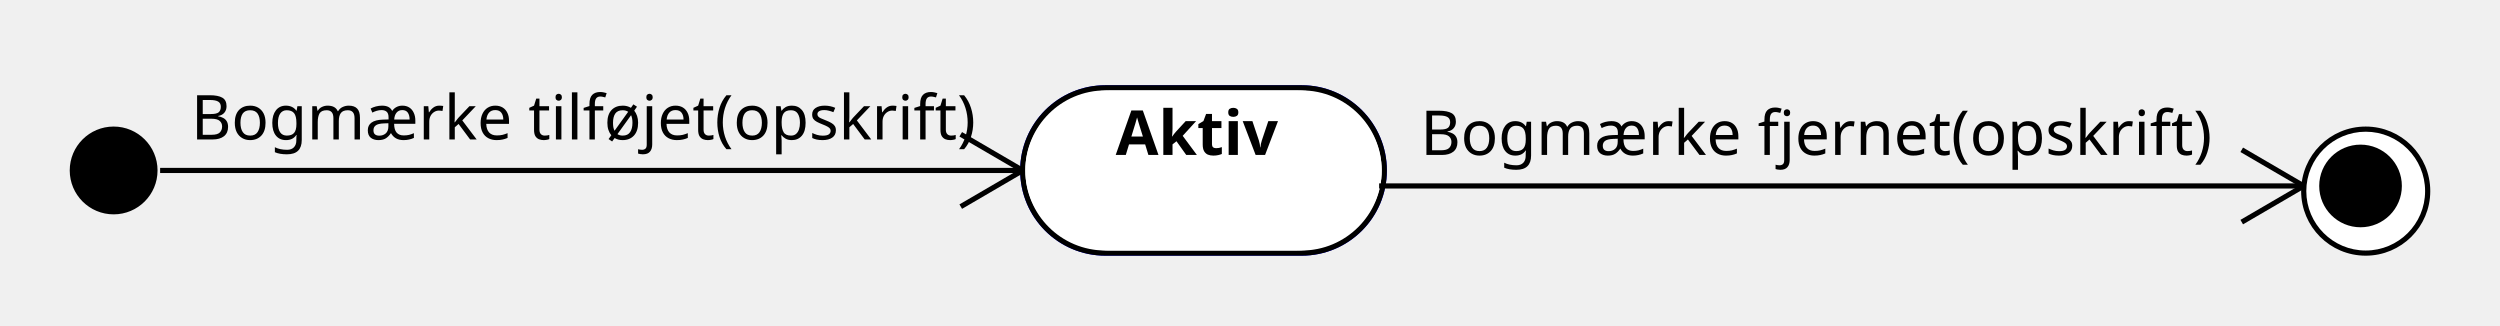
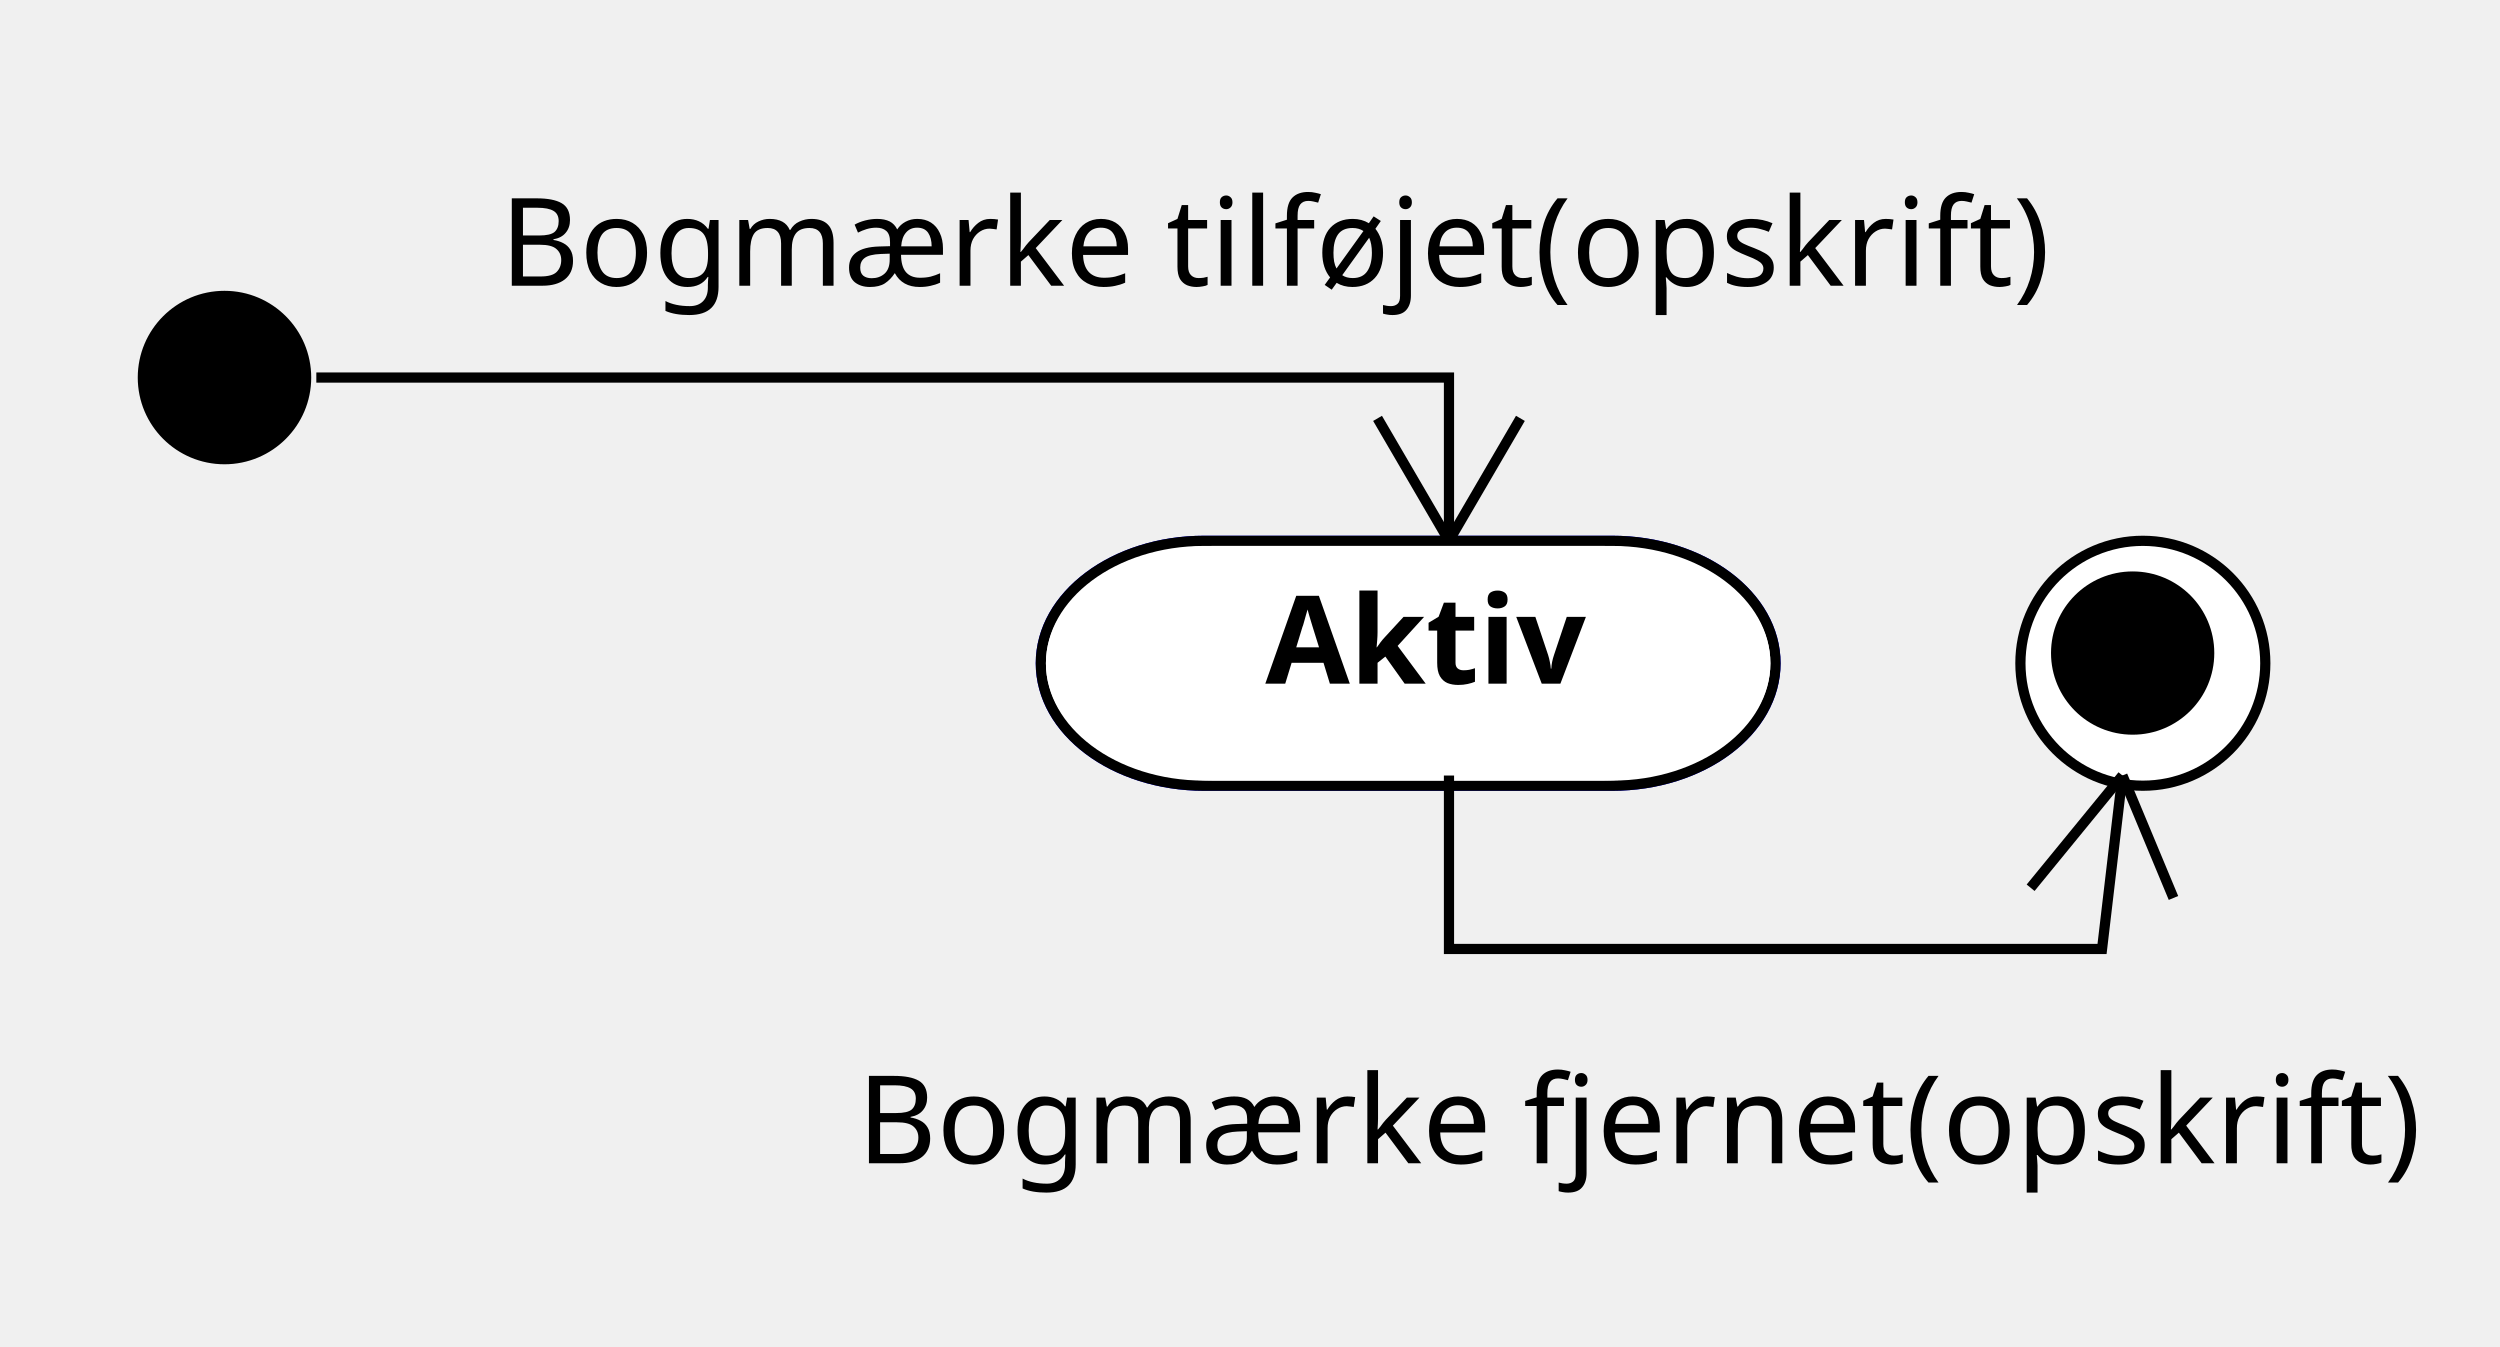
- <svg xmlns="http://www.w3.org/2000/svg" height="63" version="1.1" width="484">
-   <ellipse cx="22" cy="33" fill="#000000" rx="8.0" ry="8.0" stroke="#000000" stroke-width="1" />
-   <rect fill="#00ff" height="32" rx="16" ry="16" stroke="#00ff" stroke-width="1" width="70" x="198" y="17" />
-   <rect fill="#ffffff" height="32" rx="16" ry="16" stroke="#000000" stroke-width="1" width="70" x="198" y="17" />
-   <rect fill="#ffffff" height="30" rx="16" ry="16" stroke="#ffffff" stroke-width="1" width="68" x="199" y="18" />
-   <text font-family="Dialog" font-size="12" font-weight="bold" x="216" y="30">
+ <svg xmlns="http://www.w3.org/2000/svg" height="132" version="1.1" width="245">
+   <ellipse cx="22" cy="37" fill="#000000" rx="8.0" ry="8.0" stroke="#000000" stroke-width="1" />
+   <rect fill="#00ff" height="24" rx="16" ry="16" stroke="#00ff" stroke-width="1" width="72" x="102" y="53" />
+   <rect fill="#ffffff" height="24" rx="16" ry="16" stroke="#000000" stroke-width="1" width="72" x="102" y="53" />
+   <rect fill="#ffffff" height="22" rx="16" ry="16" stroke="#ffffff" stroke-width="1" width="70" x="103" y="54" />
+   <text font-family="Dialog" font-size="12" font-weight="bold" x="124" y="67">
Aktiv</text>
-   <polyline fill="none" points="31,33 198,33" stroke="#000000" stroke-width="1" />
-   <line fill="#000000" stroke="#000000" stroke-width="1" x1="186" x2="198" y1="40" y2="33" />
-   <line fill="#000000" stroke="#000000" stroke-width="1" x1="186" x2="198" y1="26" y2="33" />
-   <text font-family="Dialog" font-size="12" x="37" y="27">
+   <polyline fill="none" points="31,37 142,37 142,53" stroke="#000000" stroke-width="1" />
+   <line fill="#000000" stroke="#000000" stroke-width="1" x1="135" x2="142" y1="41" y2="53" />
+   <line fill="#000000" stroke="#000000" stroke-width="1" x1="149" x2="142" y1="41" y2="53" />
+   <text font-family="Dialog" font-size="12" x="49" y="28">
Bogmærke tilføjet(opskrift)</text>
-   <ellipse cx="458" cy="37" fill="#000000" rx="12.0" ry="12.0" stroke="#000000" stroke-width="1" />
-   <ellipse cx="458" cy="37" fill="#ffffff" rx="11.0" ry="11.0" stroke="#ffffff" stroke-width="1" />
-   <ellipse cx="457" cy="36" fill="#000000" rx="7.5" ry="7.5" stroke="#000000" stroke-width="1" />
-   <polyline fill="none" points="267,36 446,36" stroke="#000000" stroke-width="1" />
-   <line fill="#000000" stroke="#000000" stroke-width="1" x1="434" x2="446" y1="43" y2="36" />
-   <line fill="#000000" stroke="#000000" stroke-width="1" x1="434" x2="446" y1="29" y2="36" />
-   <text font-family="Dialog" font-size="12" x="275" y="30">
+   <ellipse cx="210" cy="65" fill="#000000" rx="12.0" ry="12.0" stroke="#000000" stroke-width="1" />
+   <ellipse cx="210" cy="65" fill="#ffffff" rx="11.0" ry="11.0" stroke="#ffffff" stroke-width="1" />
+   <ellipse cx="209" cy="64" fill="#000000" rx="7.5" ry="7.5" stroke="#000000" stroke-width="1" />
+   <polyline fill="none" points="142,76 142,93 206,93 208,76" stroke="#000000" stroke-width="1" />
+   <line fill="#000000" stroke="#000000" stroke-width="1" x1="213" x2="208" y1="88" y2="76" />
+   <line fill="#000000" stroke="#000000" stroke-width="1" x1="199" x2="208" y1="87" y2="76" />
+   <text font-family="Dialog" font-size="12" x="84" y="114">
Bogmærke fjernet(opskrift)</text>
</svg>
